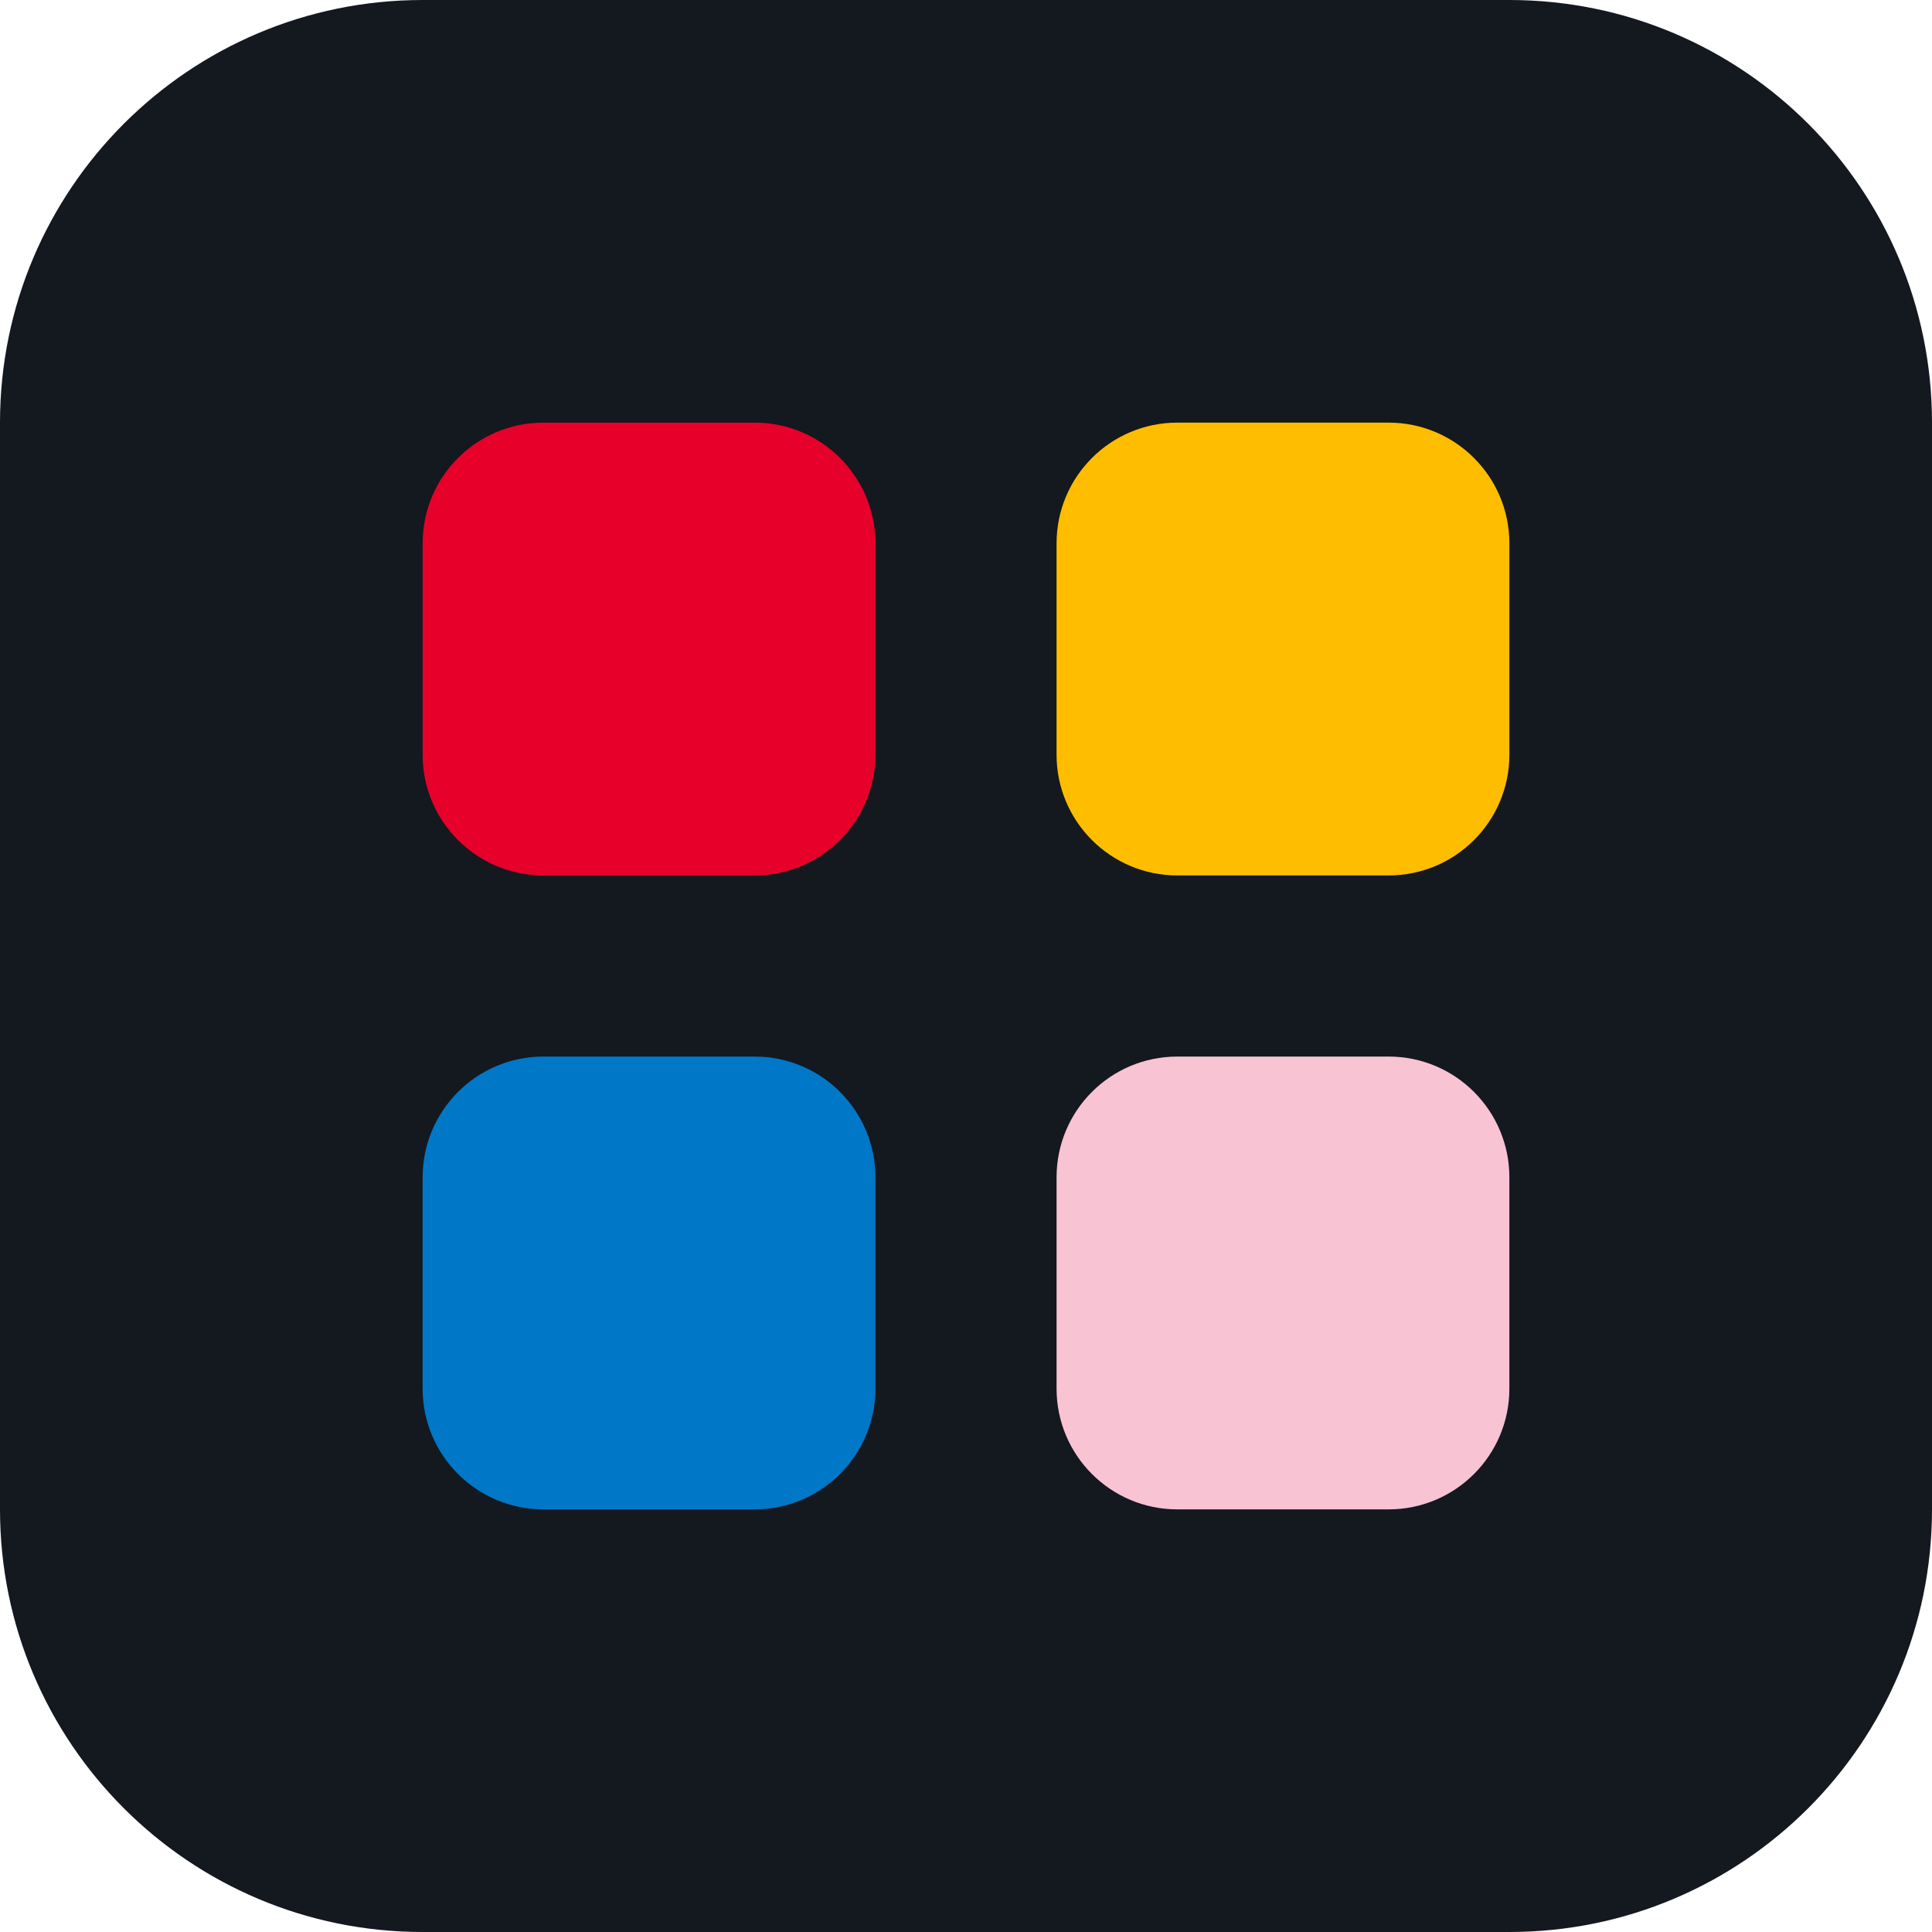
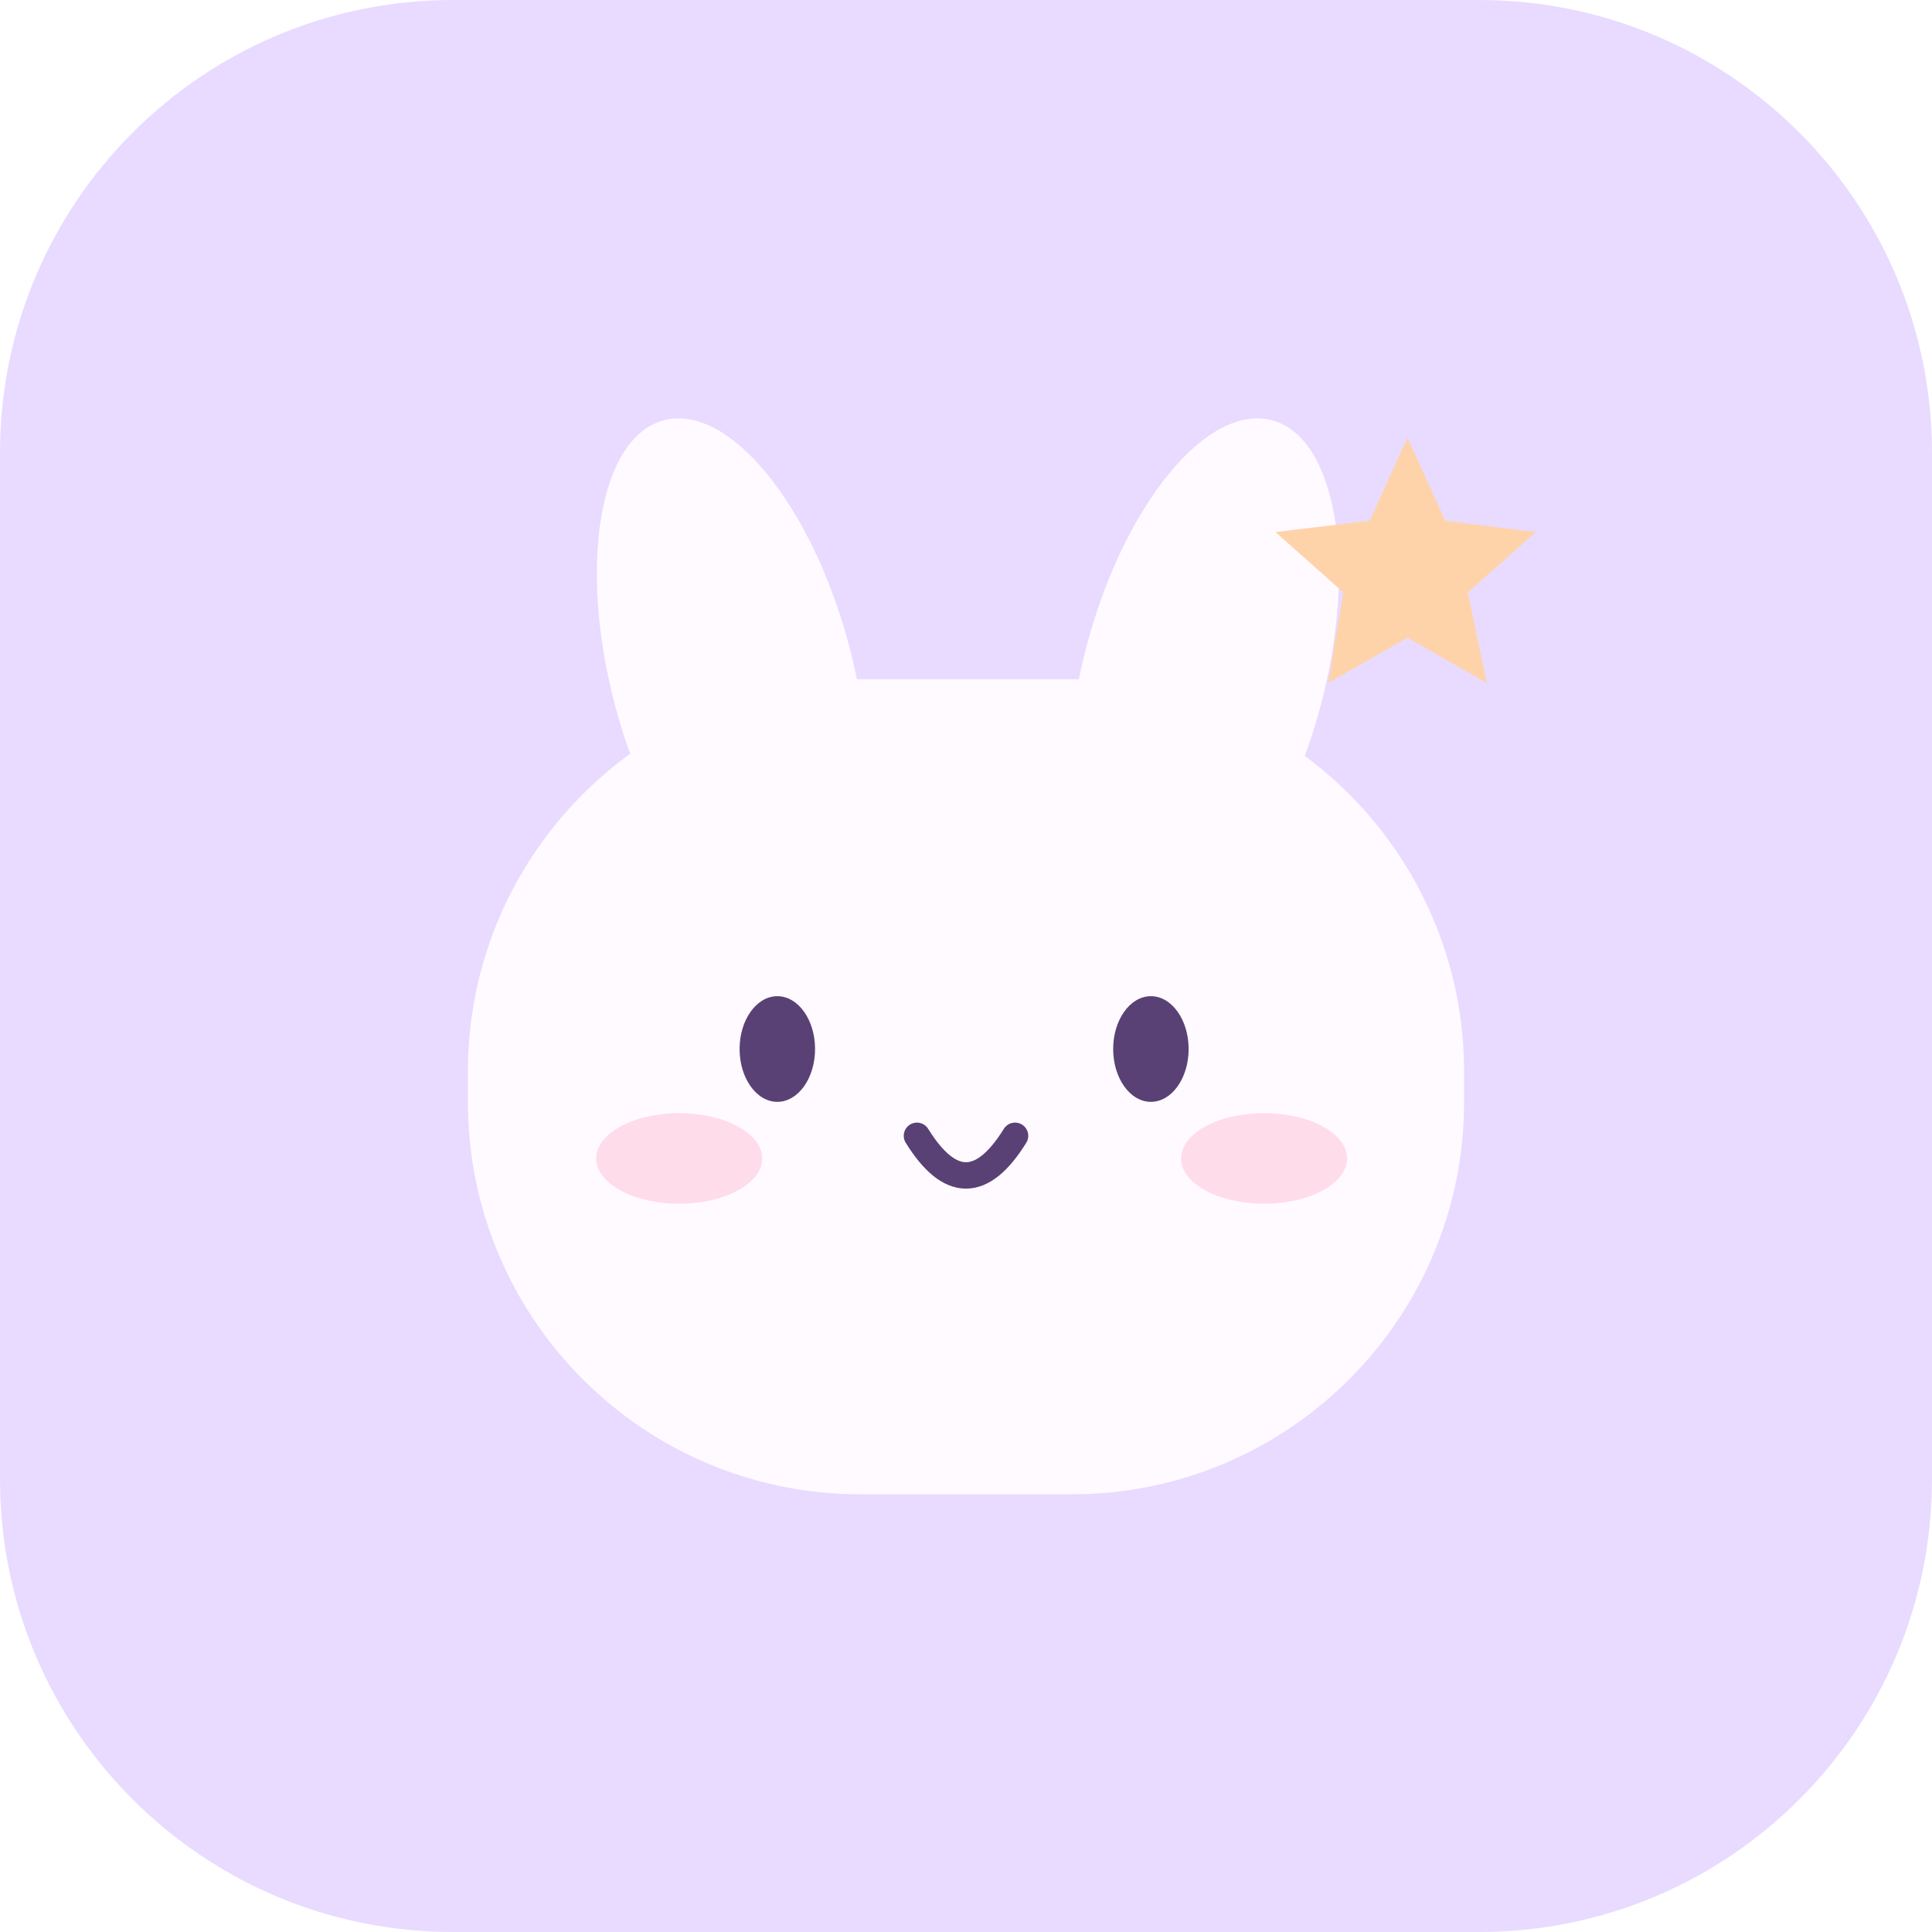
- <svg xmlns="http://www.w3.org/2000/svg" viewBox="0 0 64 64" role="img" aria-label="Hub de jeux">
-   <rect width="64" height="64" rx="14" fill="#14181f" />
-   <rect x="14" y="14" width="15" height="15" rx="4" fill="#e7002a" />
-   <rect x="35" y="14" width="15" height="15" rx="4" fill="#ffbd00" />
-   <rect x="14" y="35" width="15" height="15" rx="4" fill="#0077c7" />
-   <rect x="35" y="35" width="15" height="15" rx="4" fill="#f8c3d3" />
+ <svg xmlns="http://www.w3.org/2000/svg" viewBox="0 0 512 512" role="img" aria-label="Mon passeport magique">
+   <rect width="512" height="512" rx="120" fill="#e8dbff" />
+   <ellipse cx="194" cy="179" rx="32" ry="70" fill="#fffaff" transform="rotate(-15 194 179)" />
+   <ellipse cx="319" cy="179" rx="32" ry="70" fill="#fffaff" transform="rotate(15 319 179)" />
+   <rect x="124" y="180" width="264" height="216" rx="104" fill="#fffaff" />
+   <ellipse cx="180" cy="307" rx="22" ry="12" fill="#ffdce9" />
+   <ellipse cx="335" cy="307" rx="22" ry="12" fill="#ffdce9" />
+   <ellipse cx="206" cy="278" rx="10" ry="14" fill="#594175" />
+   <ellipse cx="305" cy="278" rx="10" ry="14" fill="#594175" />
+   <path d="M243 301q13 21 26 0" fill="none" stroke="#594175" stroke-width="7" stroke-linecap="round" />
+   <path d="m373 116 10 22 24 3-18 16 5 24-21-12-21 12 4-24-18-16 25-3z" fill="#ffd3aa" />
</svg>
